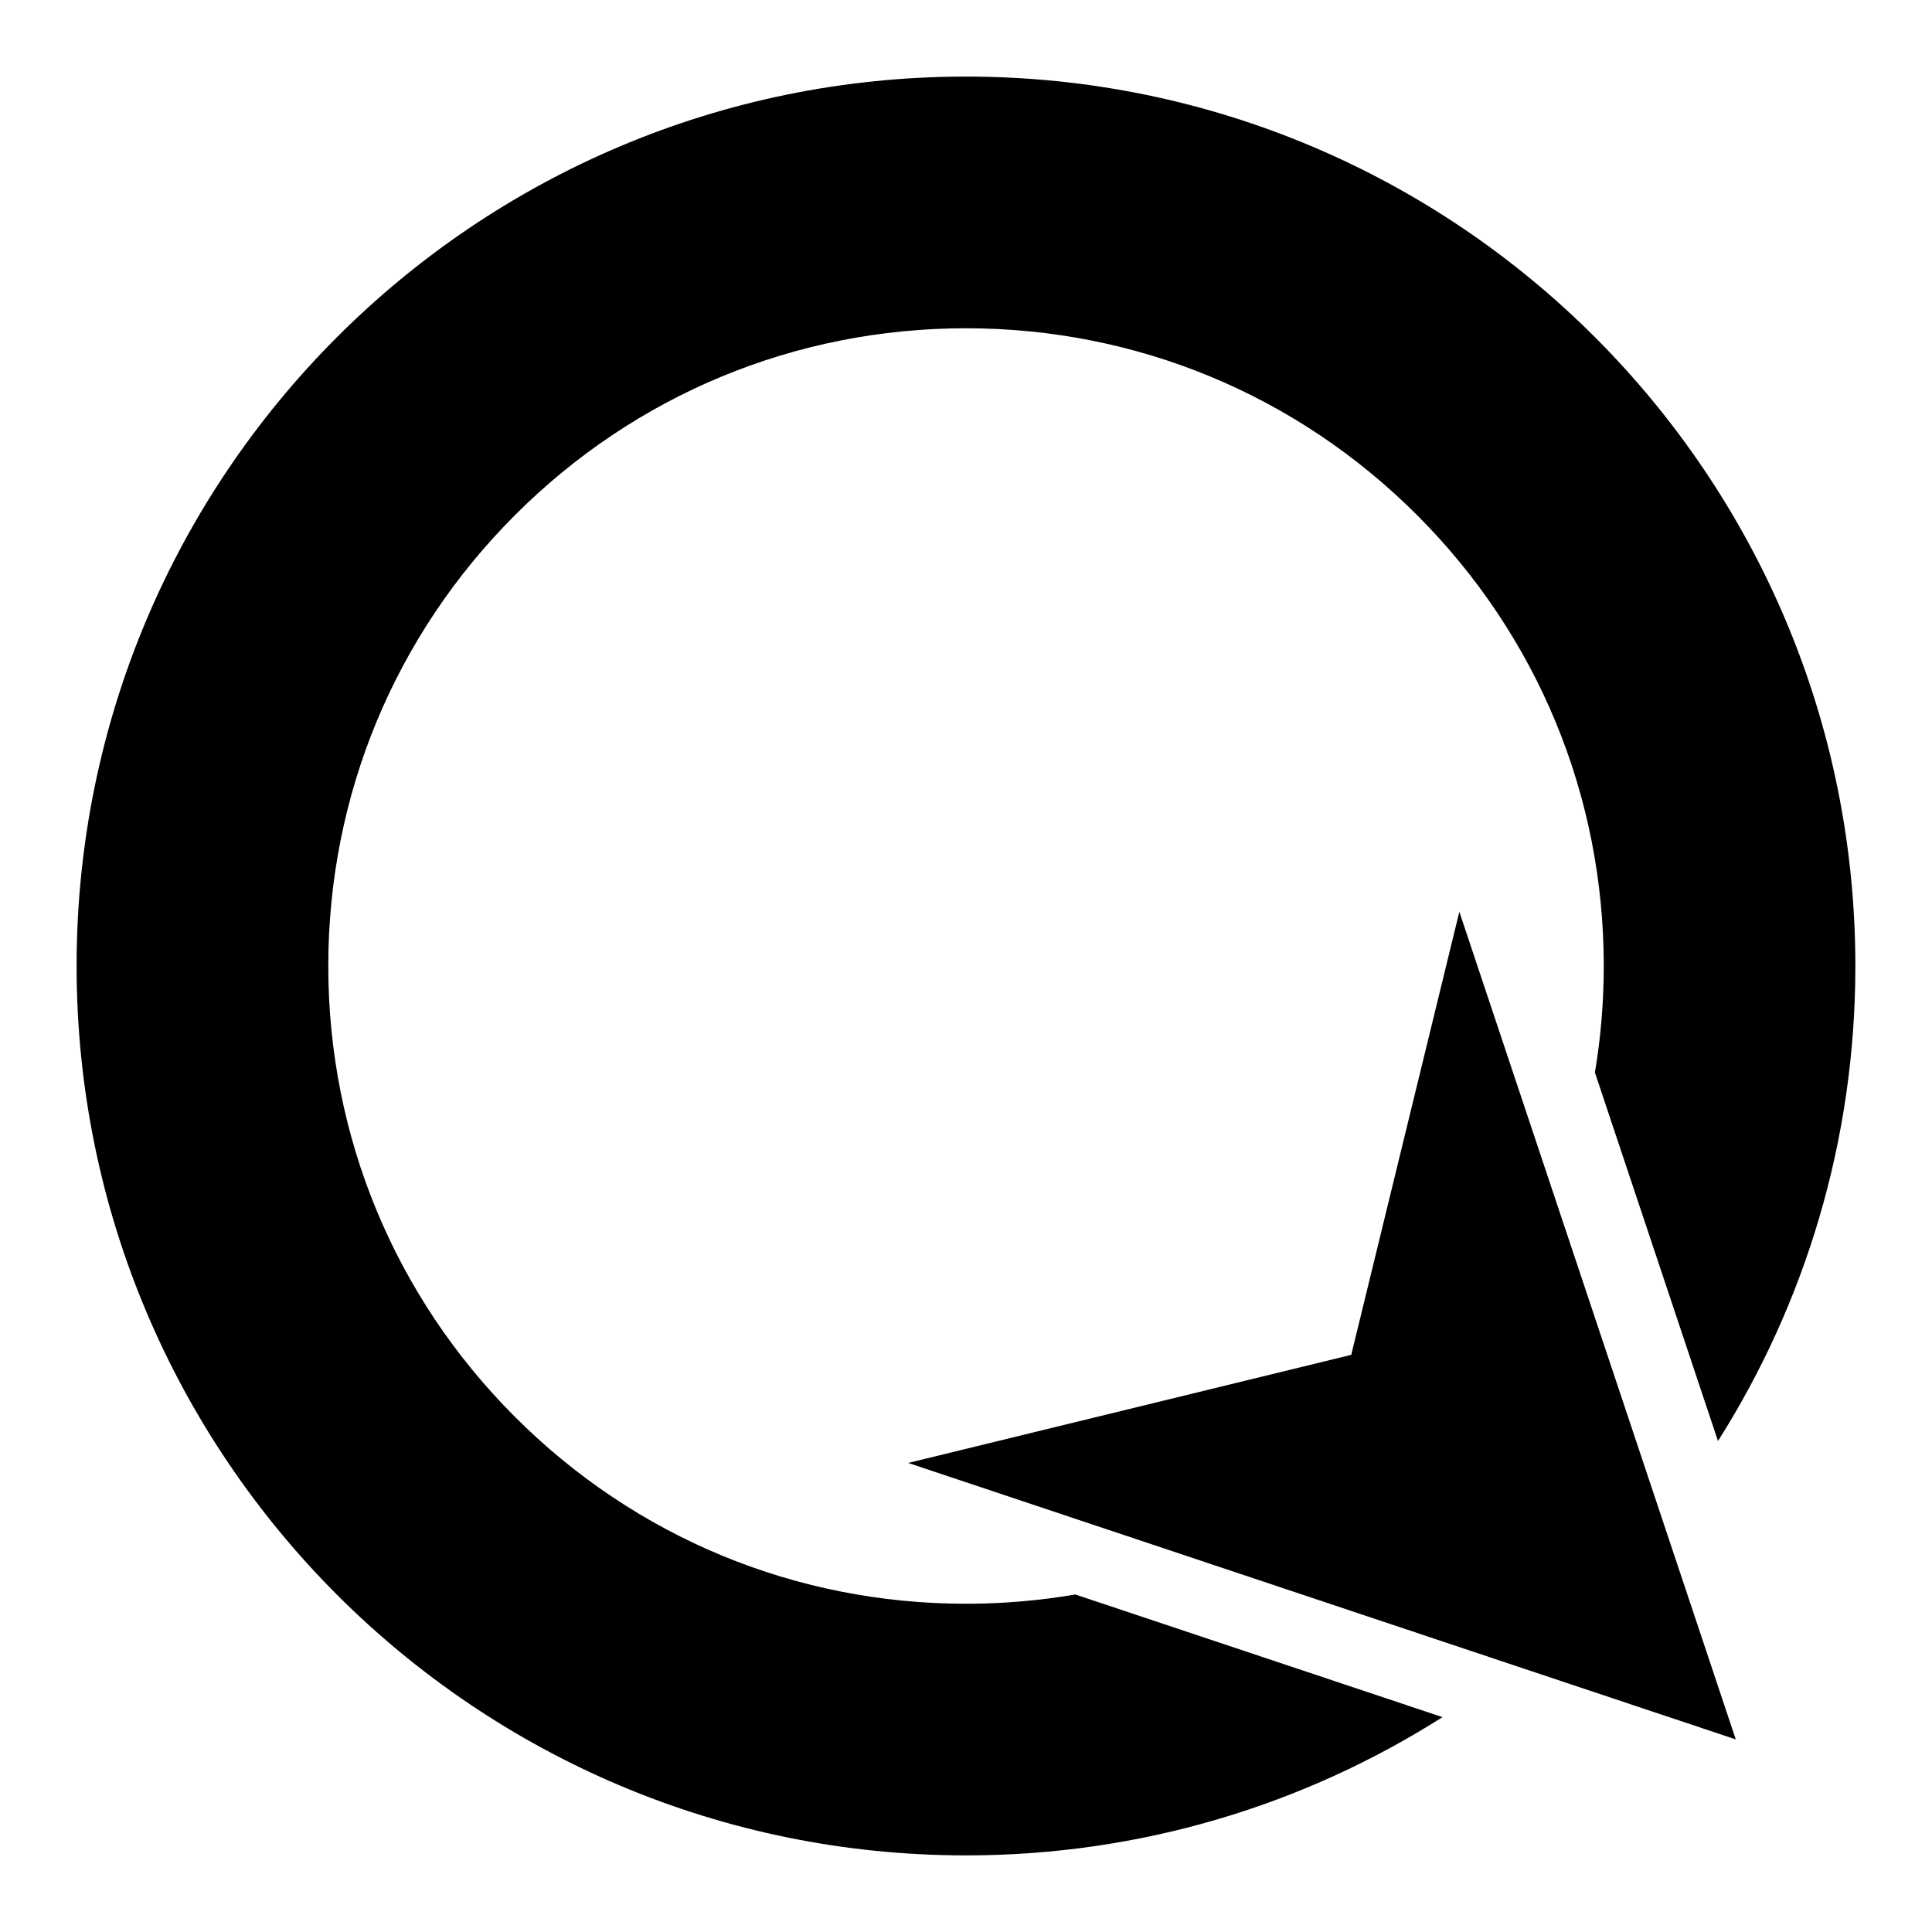
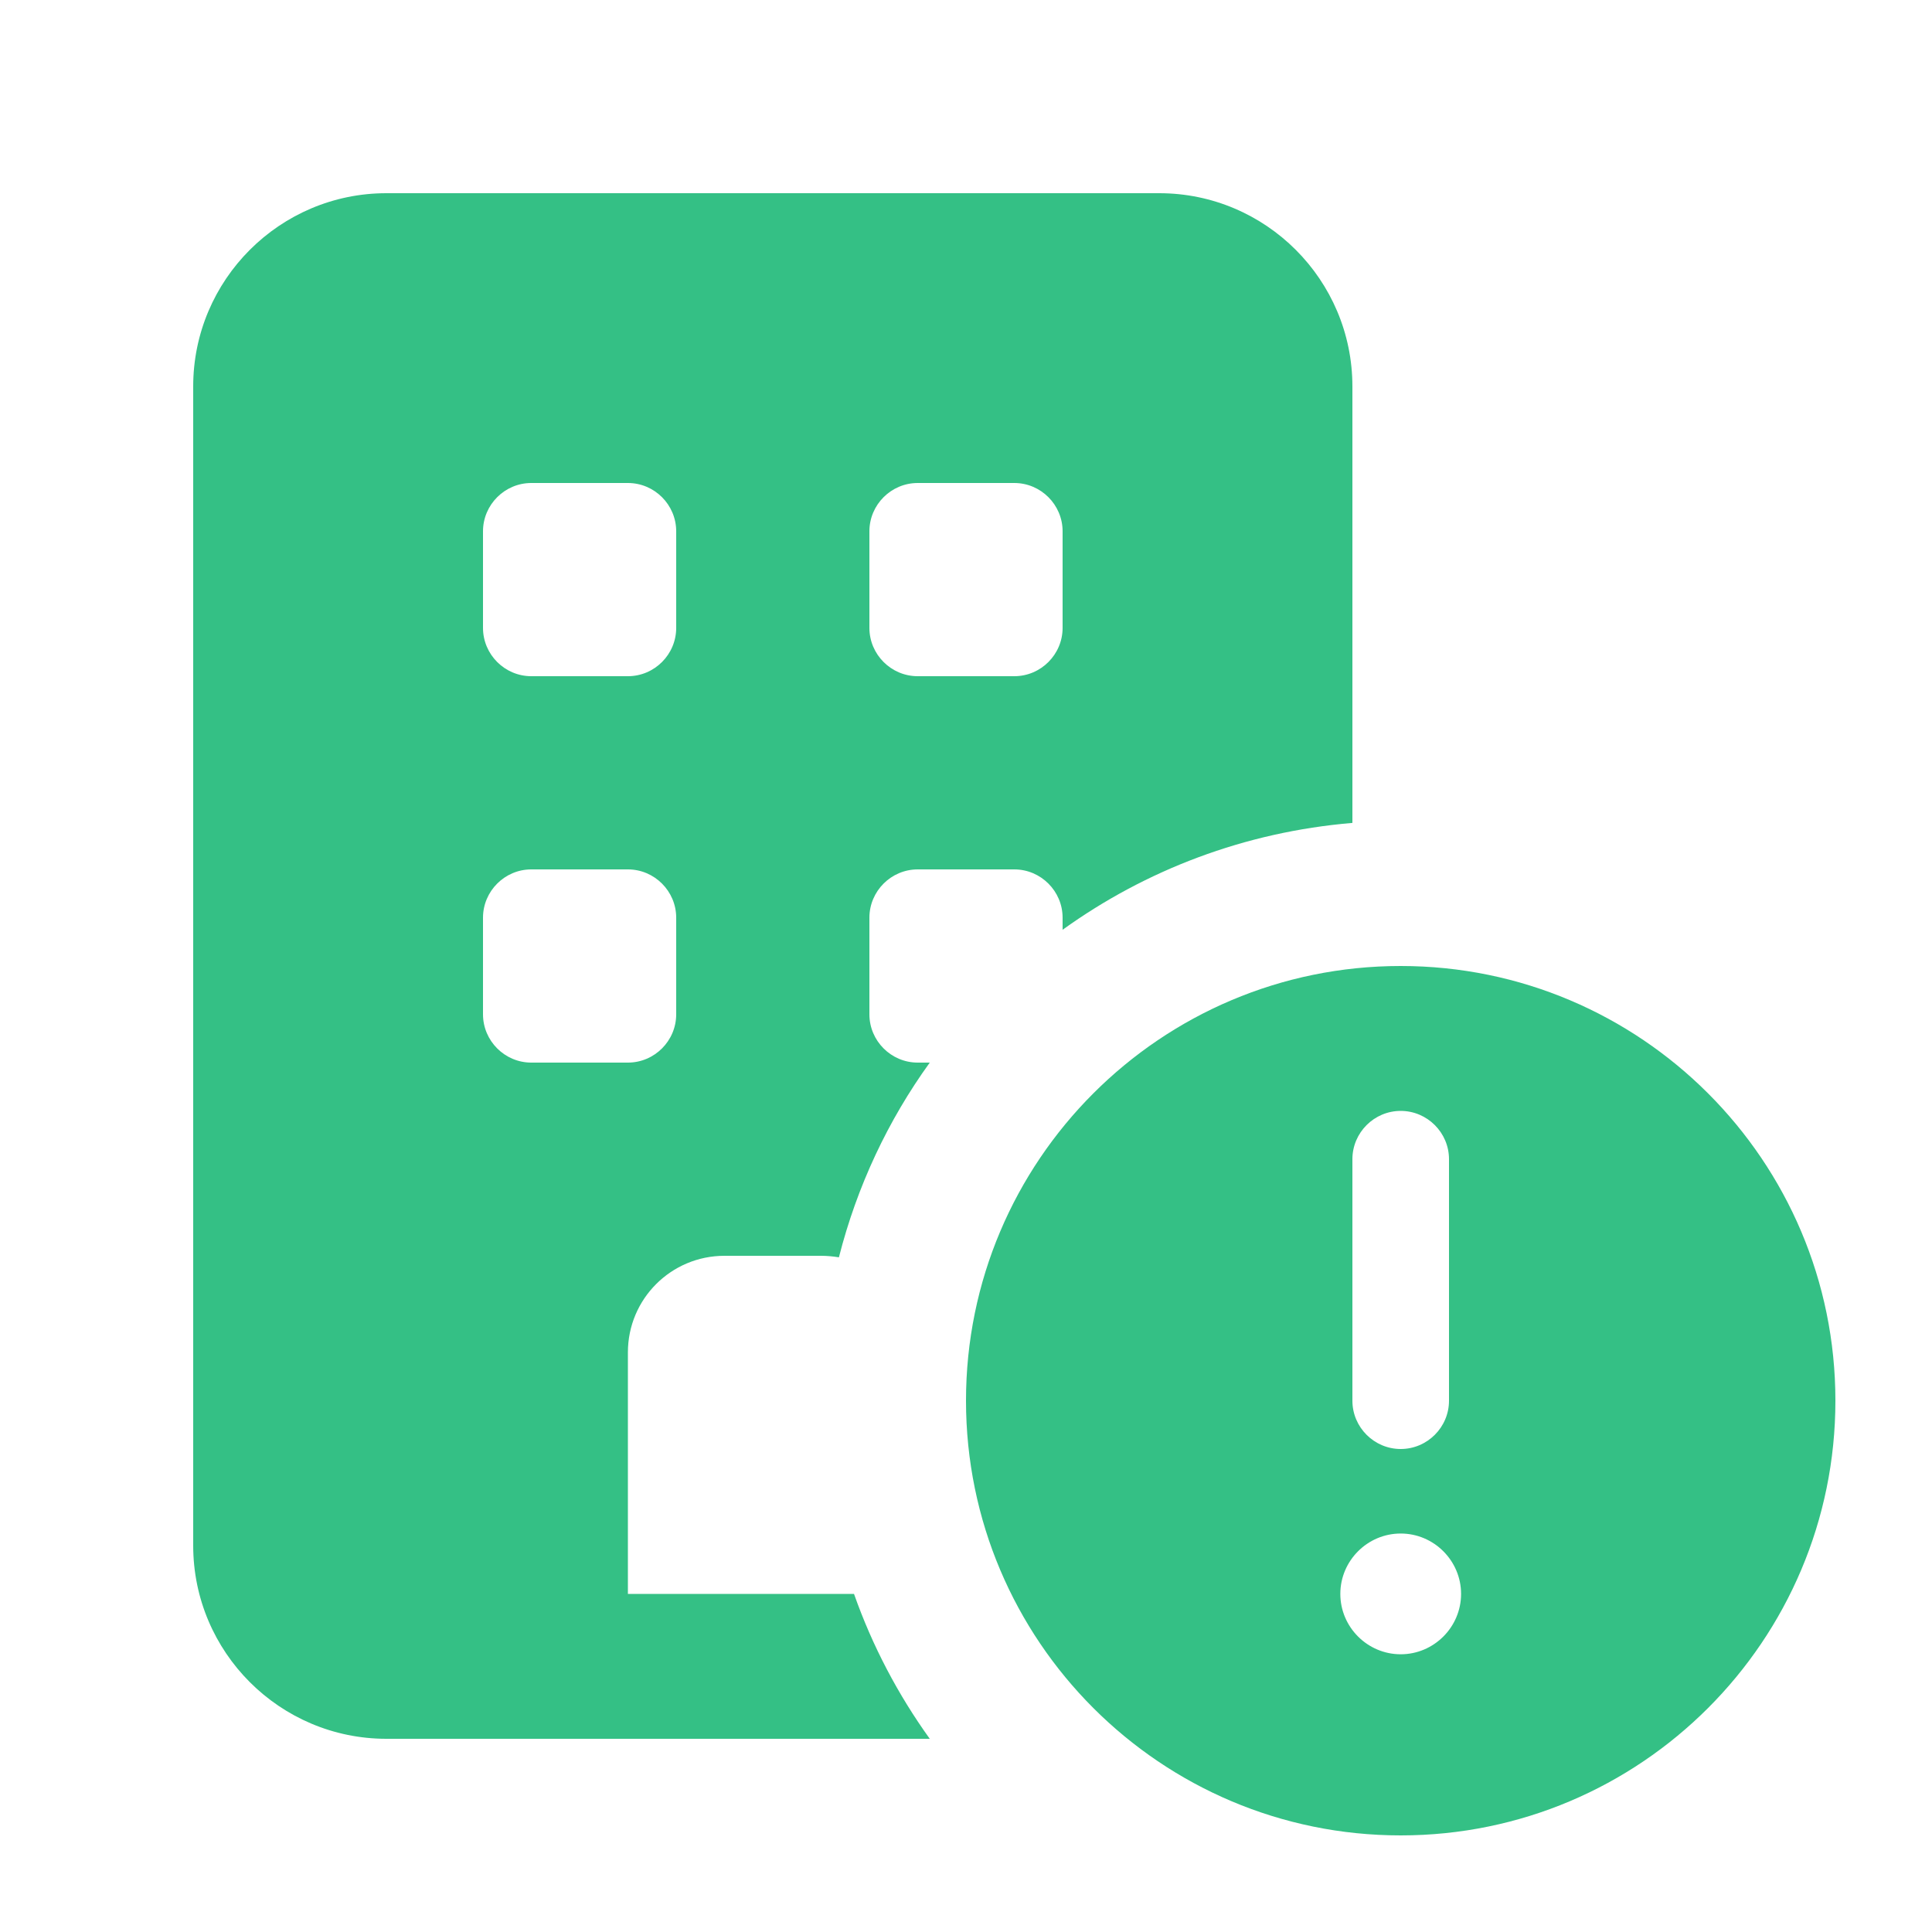
- <svg xmlns="http://www.w3.org/2000/svg" enable-background="new 0 0 512 512" version="1.1" viewBox="0 0 512 512" xml:space="preserve">
-   <style type="text/css">
- 	.st0{fill:#000000;}
- </style>
-   <g transform="translate(-3.2515 1.6272)">
-     <g transform="matrix(1.2279 0 0 1.2279 -55.034 -60.029)" stroke-width=".814">
-       <polygon class="st0" points="362.43 244.34 339.1 339.97 243.47 363.3 422.09 422.97" />
-       <path class="st0" d="m255.96 393.69c-36.77 0-71.33-14.32-97.33-40.31-26-26-40.31-60.56-40.31-97.33s14.32-71.33 40.31-97.33c26-26 60.56-40.31 97.33-40.31s71.33 14.32 97.33 40.31c26 26 40.31 60.56 40.31 97.33 0 7.78-0.65 15.46-1.91 22.99l26.56 79.53c18.78-29.66 29.65-64.82 29.65-102.52 0-106.01-85.94-191.96-191.96-191.96s-191.94 85.94-191.94 191.95 85.94 191.96 191.96 191.96c37.83 0 73.1-10.95 102.83-29.84l-79.24-26.47c-7.72 1.32-15.61 2-23.59 2z" />
-     </g>
-   </g>
+ <svg xmlns="http://www.w3.org/2000/svg" viewBox="0 0 640 640">
+   <path fill="rgb(52, 192, 133)" d="M128 64C92.7 64 64 92.7 64 128L64 512C64 547.3 92.7 576 128 576L308 576C297.5 561.4 289 545.3 282.9 528L208 528L208 448C208 430.3 222.3 416 240 416L272 416C274 416 276 416.2 277.9 416.5C283.9 392.9 294.2 371.1 308 352L304 352C295.2 352 288 344.8 288 336L288 304C288 295.2 295.2 288 304 288L336 288C344.8 288 352 295.2 352 304L352 308C379.5 288.2 412.3 275.6 448 272.6L448 128C448 92.7 419.3 64 384 64L128 64zM160 176C160 167.2 167.2 160 176 160L208 160C216.8 160 224 167.2 224 176L224 208C224 216.8 216.8 224 208 224L176 224C167.2 224 160 216.8 160 208L160 176zM304 160L336 160C344.8 160 352 167.2 352 176L352 208C352 216.8 344.8 224 336 224L304 224C295.2 224 288 216.8 288 208L288 176C288 167.2 295.2 160 304 160zM160 304C160 295.2 167.2 288 176 288L208 288C216.8 288 224 295.2 224 304L224 336C224 344.8 216.8 352 208 352L176 352C167.2 352 160 344.8 160 336L160 304zM464 608C543.5 608 608 543.5 608 464C608 384.5 543.5 320 464 320C384.5 320 320 384.5 320 464C320 543.5 384.5 608 464 608zM464 508C475 508 484 517 484 528C484 539 475 548 464 548C453 548 444 539 444 528C444 517 453 508 464 508zM464 368C472.8 368 480 375.2 480 384L480 464C480 472.8 472.8 480 464 480C455.2 480 448 472.8 448 464L448 384C448 375.2 455.2 368 464 368z" />
</svg>
